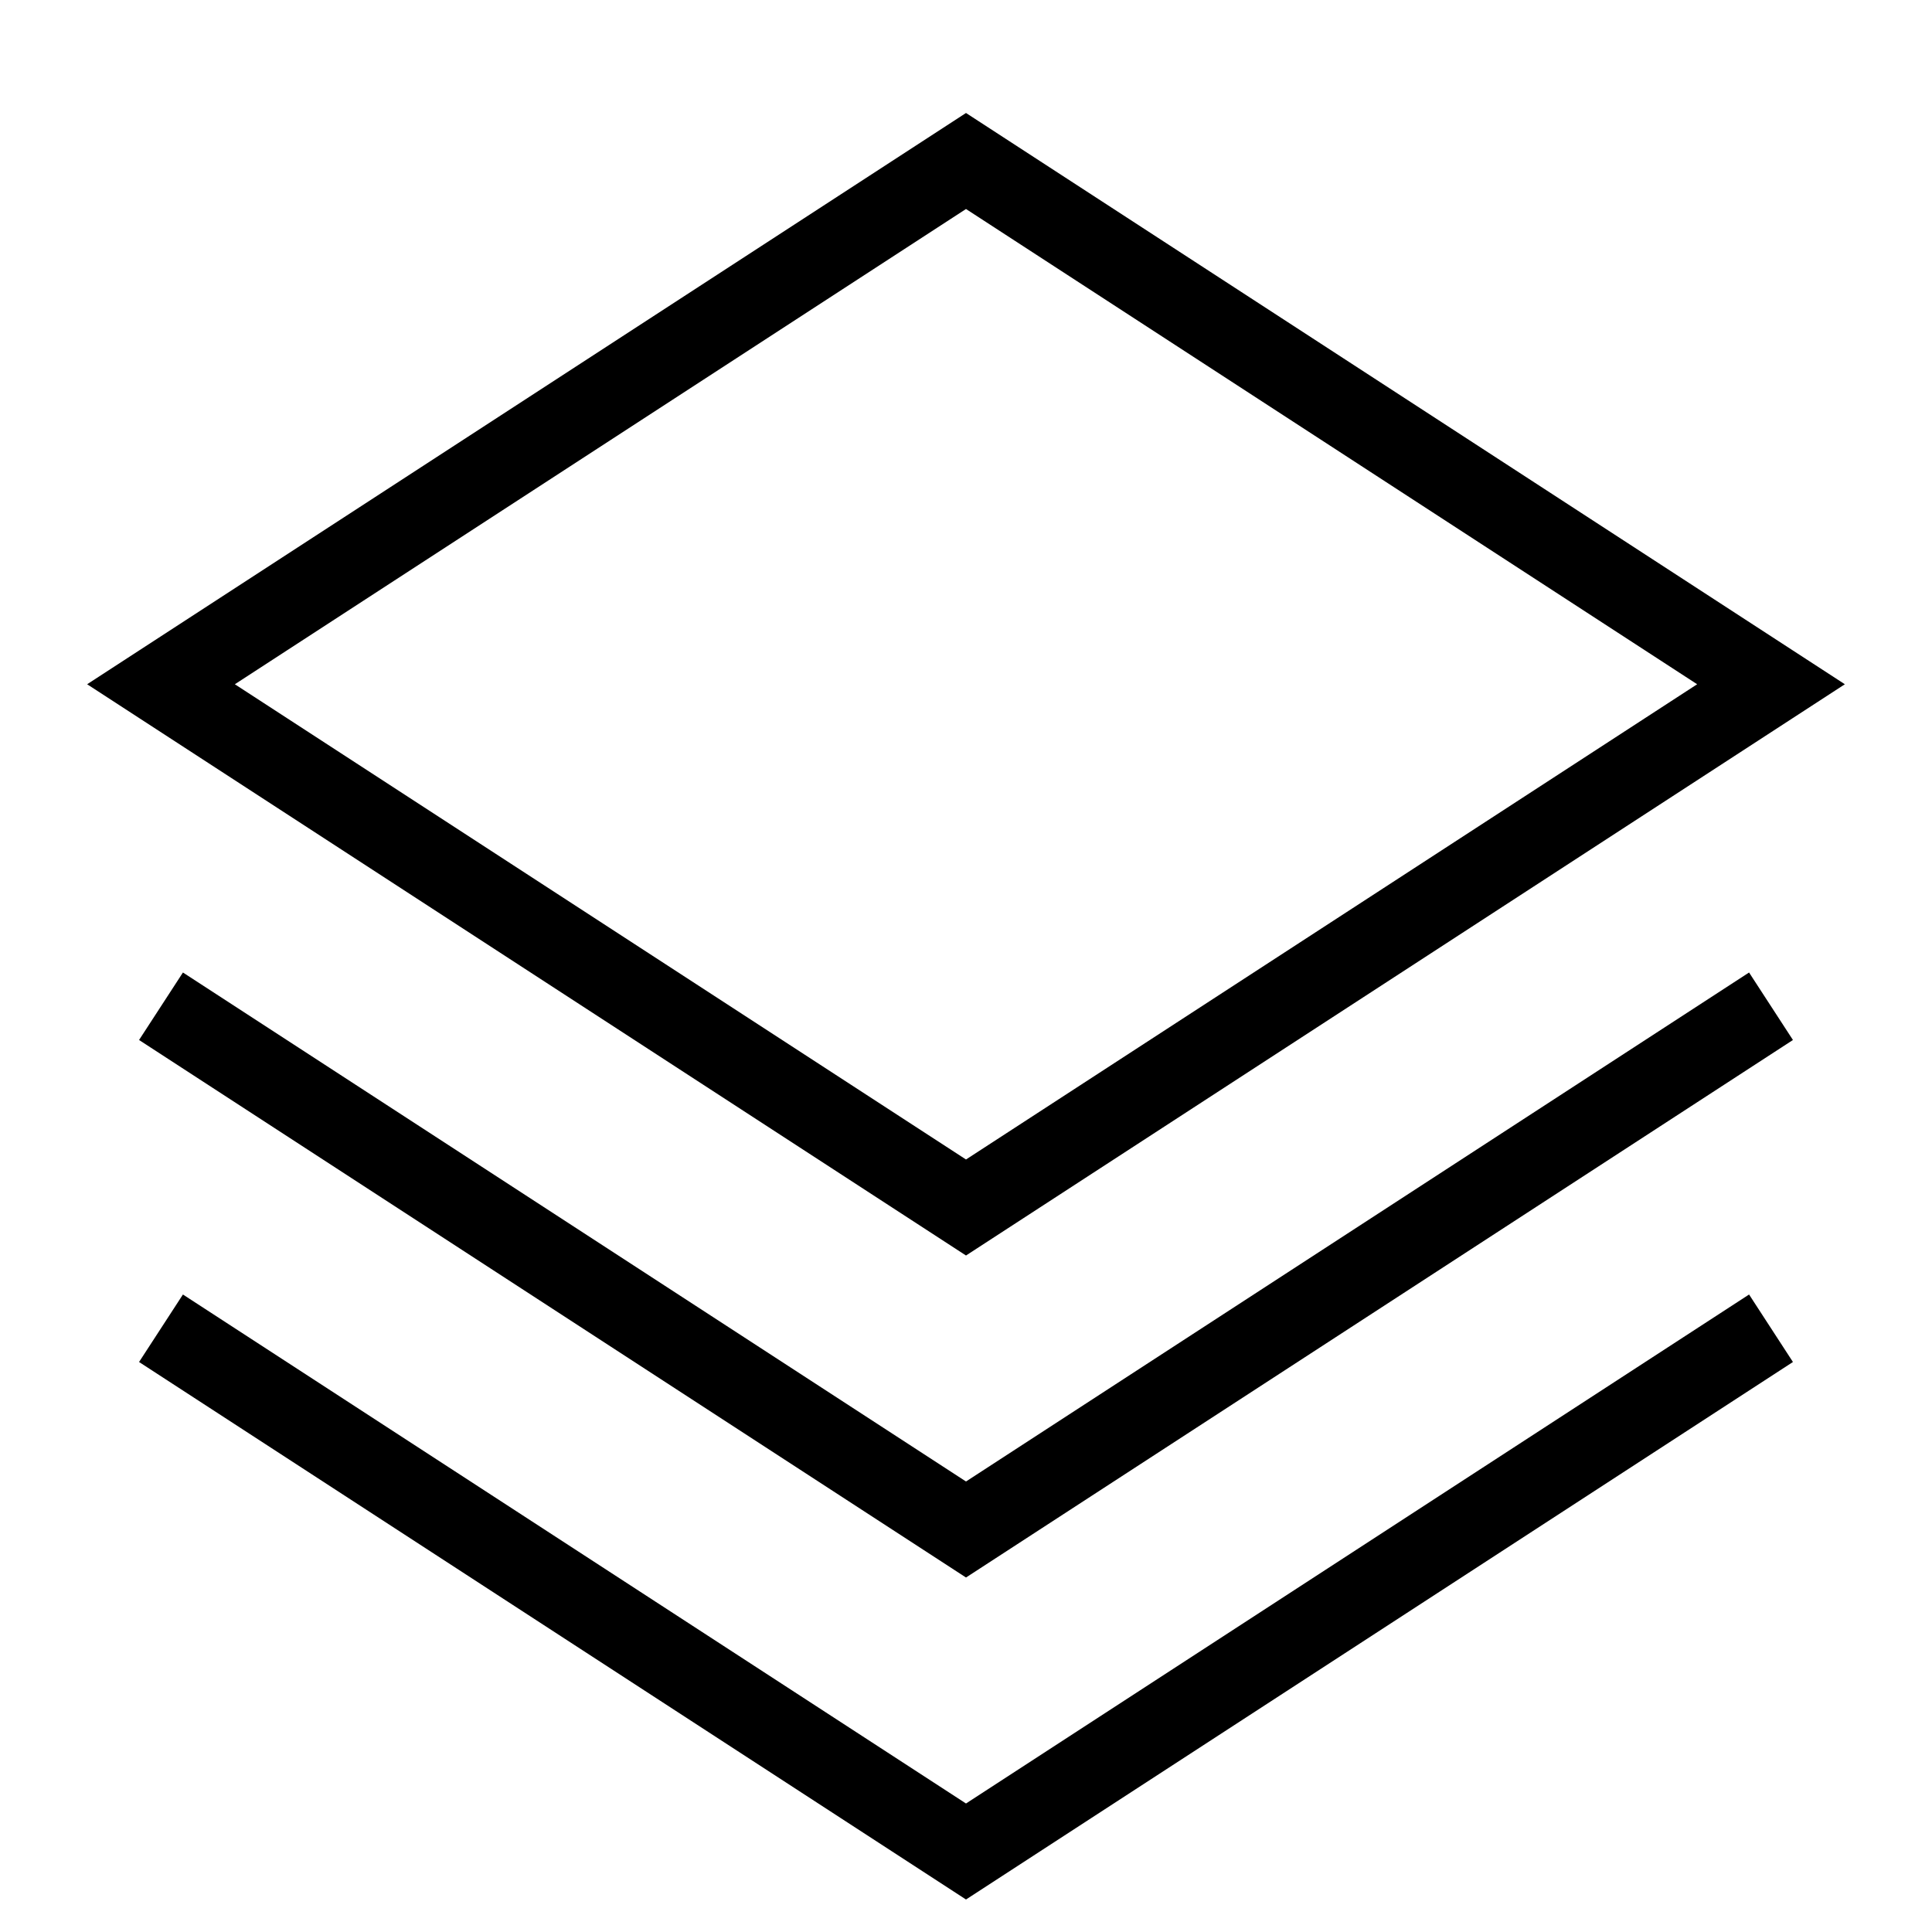
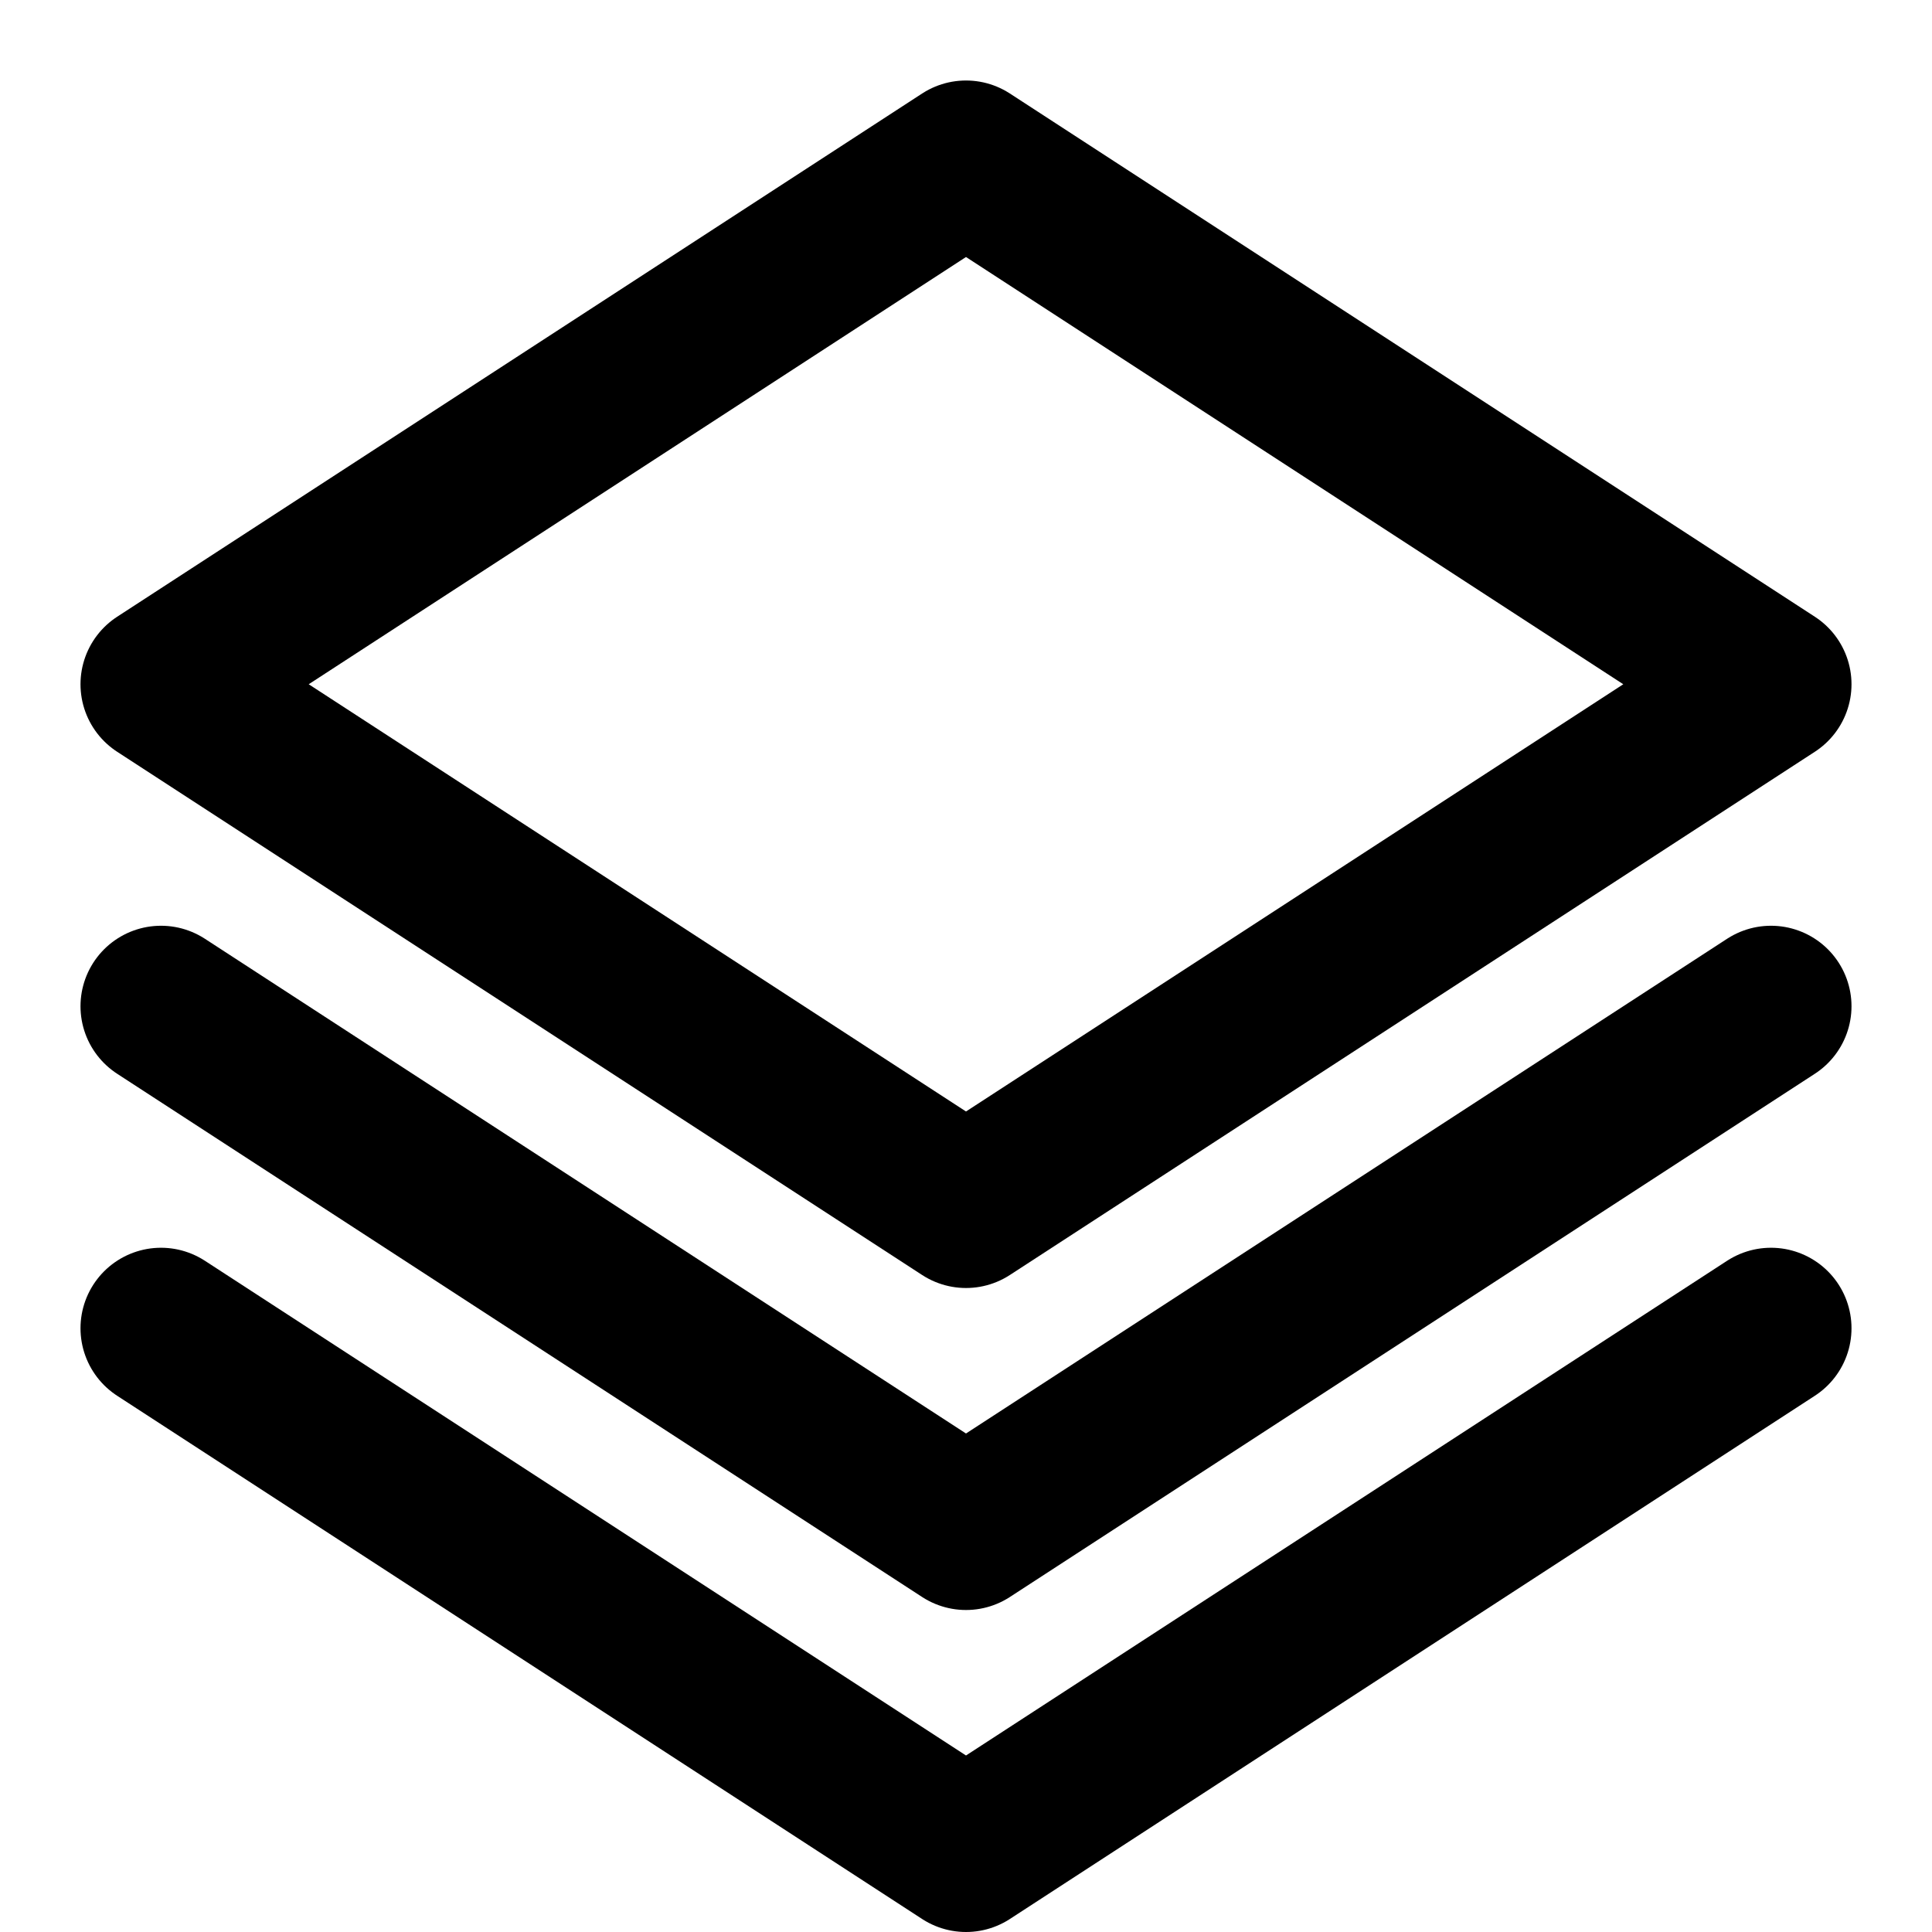
- <svg width="20" height="20" viewBox="0 0 24 24" fill="none" stroke="currentColor" strokeWidth="2" strokeLinecap="round" strokeLinejoin="round">
+ <svg width="24" height="24" viewBox="0 0 24 24" fill="none" stroke="currentColor" stroke-width="2" stroke-linecap="round" stroke-linejoin="round">
  <polygon points="12,2 22,8.5 12,15 2,8.5" />
  <polyline points="2,12.5 12,19 22,12.5" />
  <polyline points="2,16.5 12,23 22,16.5" />
</svg>
